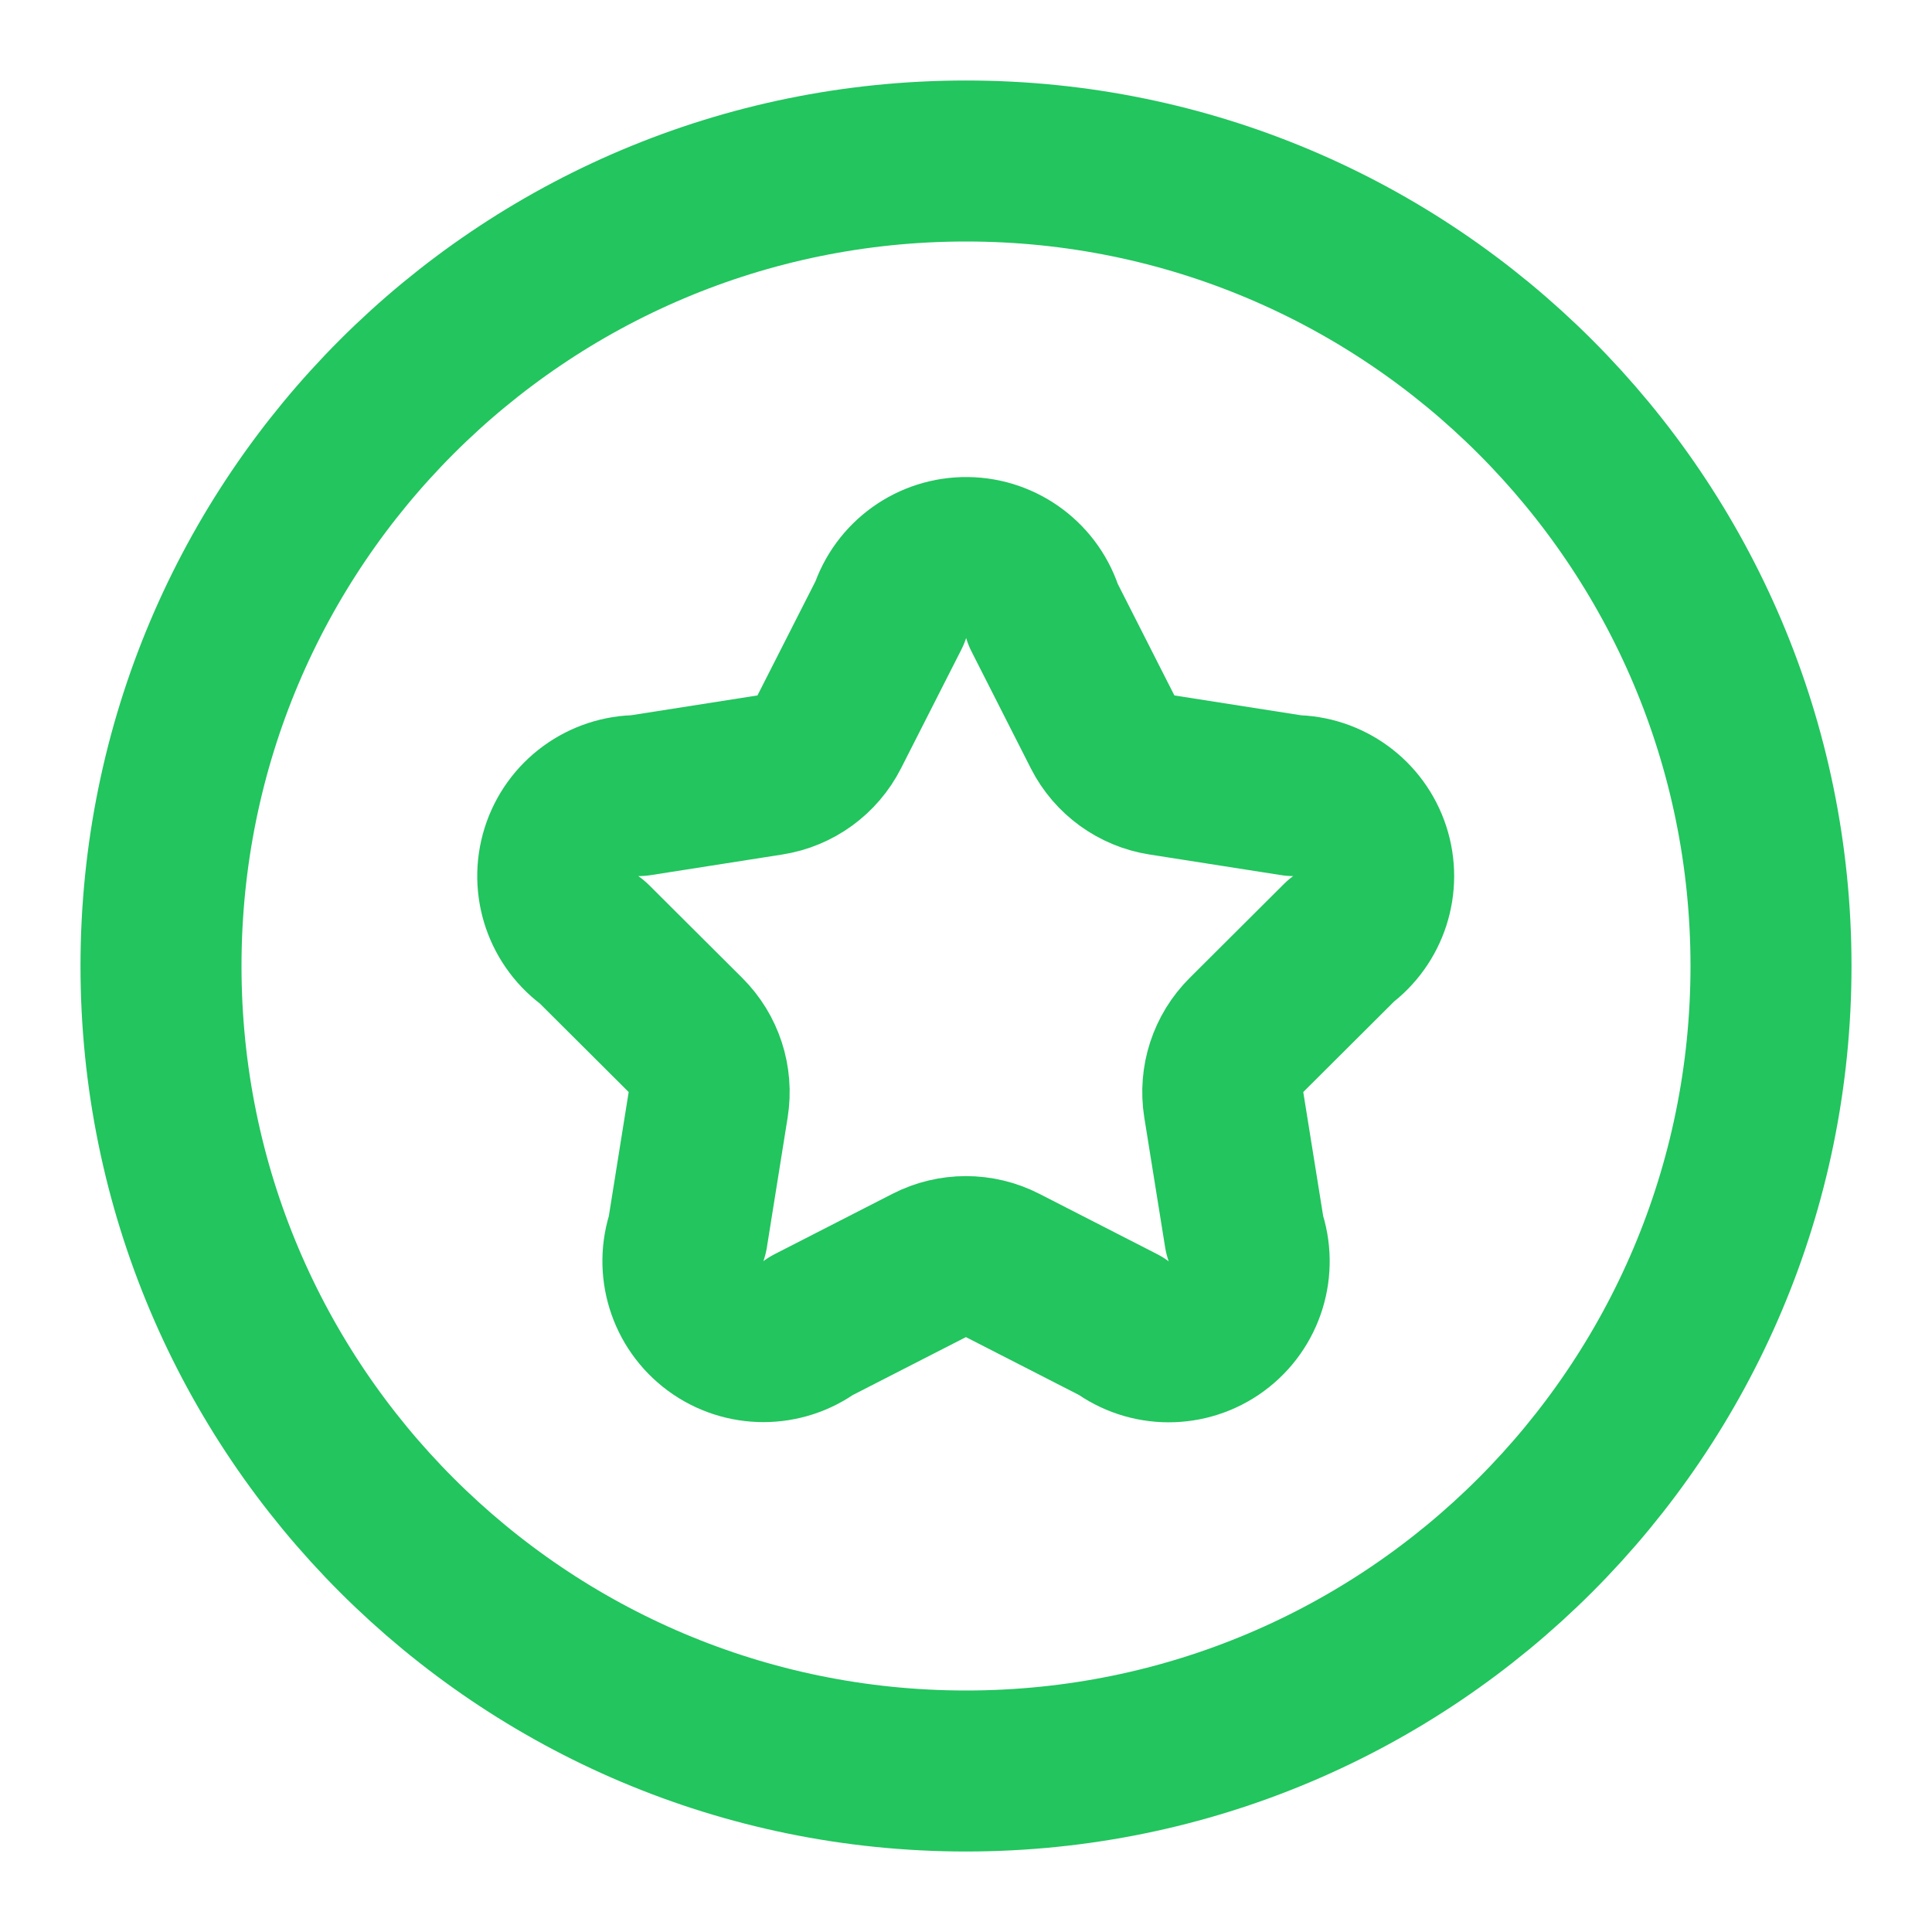
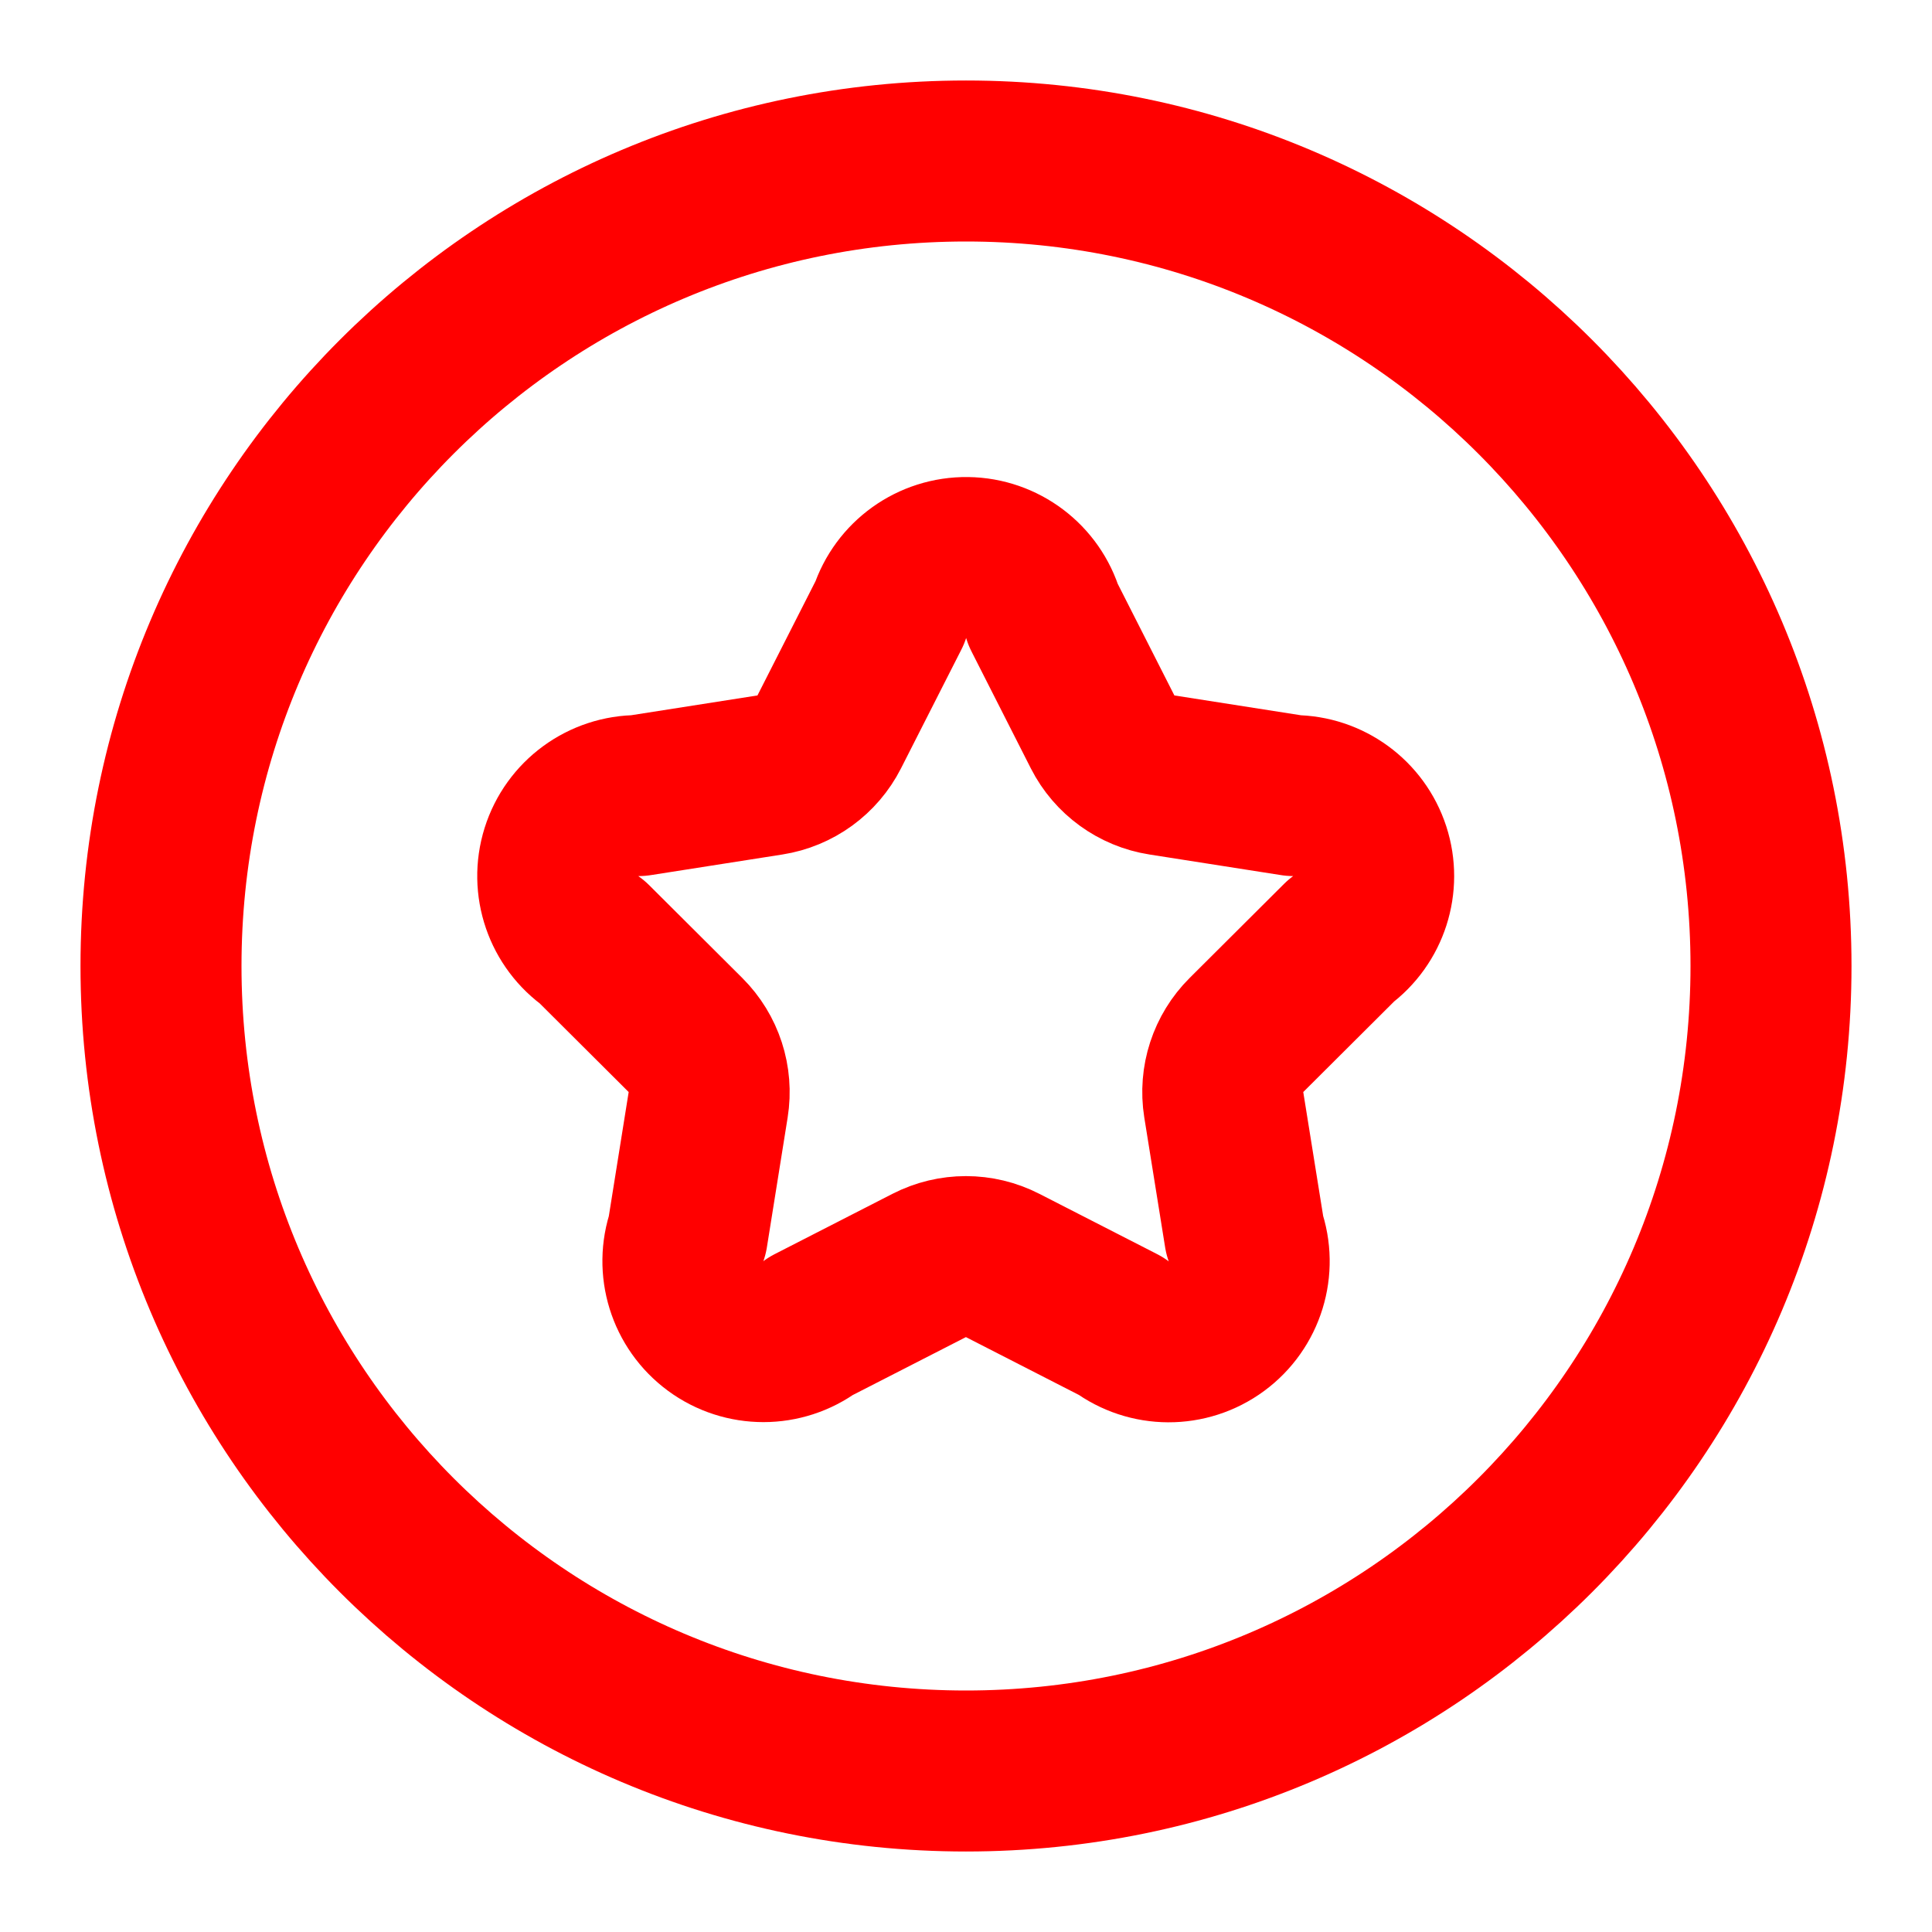
- <svg xmlns="http://www.w3.org/2000/svg" width="24" height="24" viewBox="0 0 24 24" fill="none" stroke="#22c55e" stroke-width="2" stroke-linecap="round" stroke-linejoin="round" class="lucide lucide-circle-star-icon lucide-circle-star">
+ <svg xmlns="http://www.w3.org/2000/svg" width="24" height="24" viewBox="0 0 24 24" fill="none" stroke="red" stroke-width="2" stroke-linecap="round" stroke-linejoin="round" class="lucide lucide-circle-star-icon lucide-circle-star">
  <path d="M11.051 7.616a1 1 0 0 1 1.909.024l.737 1.452a1 1 0 0 0 .737.535l1.634.256a1 1 0 0 1 .588 1.806l-1.172 1.168a1 1 0 0 0-.282.866l.259 1.613a1 1 0 0 1-1.541 1.134l-1.465-.75a1 1 0 0 0-.912 0l-1.465.75a1 1 0 0 1-1.539-1.133l.258-1.613a1 1 0 0 0-.282-.867l-1.156-1.152a1 1 0 0 1 .572-1.822l1.633-.256a1 1 0 0 0 .737-.535z" />
  <circle cx="12" cy="12" r="10" />
</svg>
